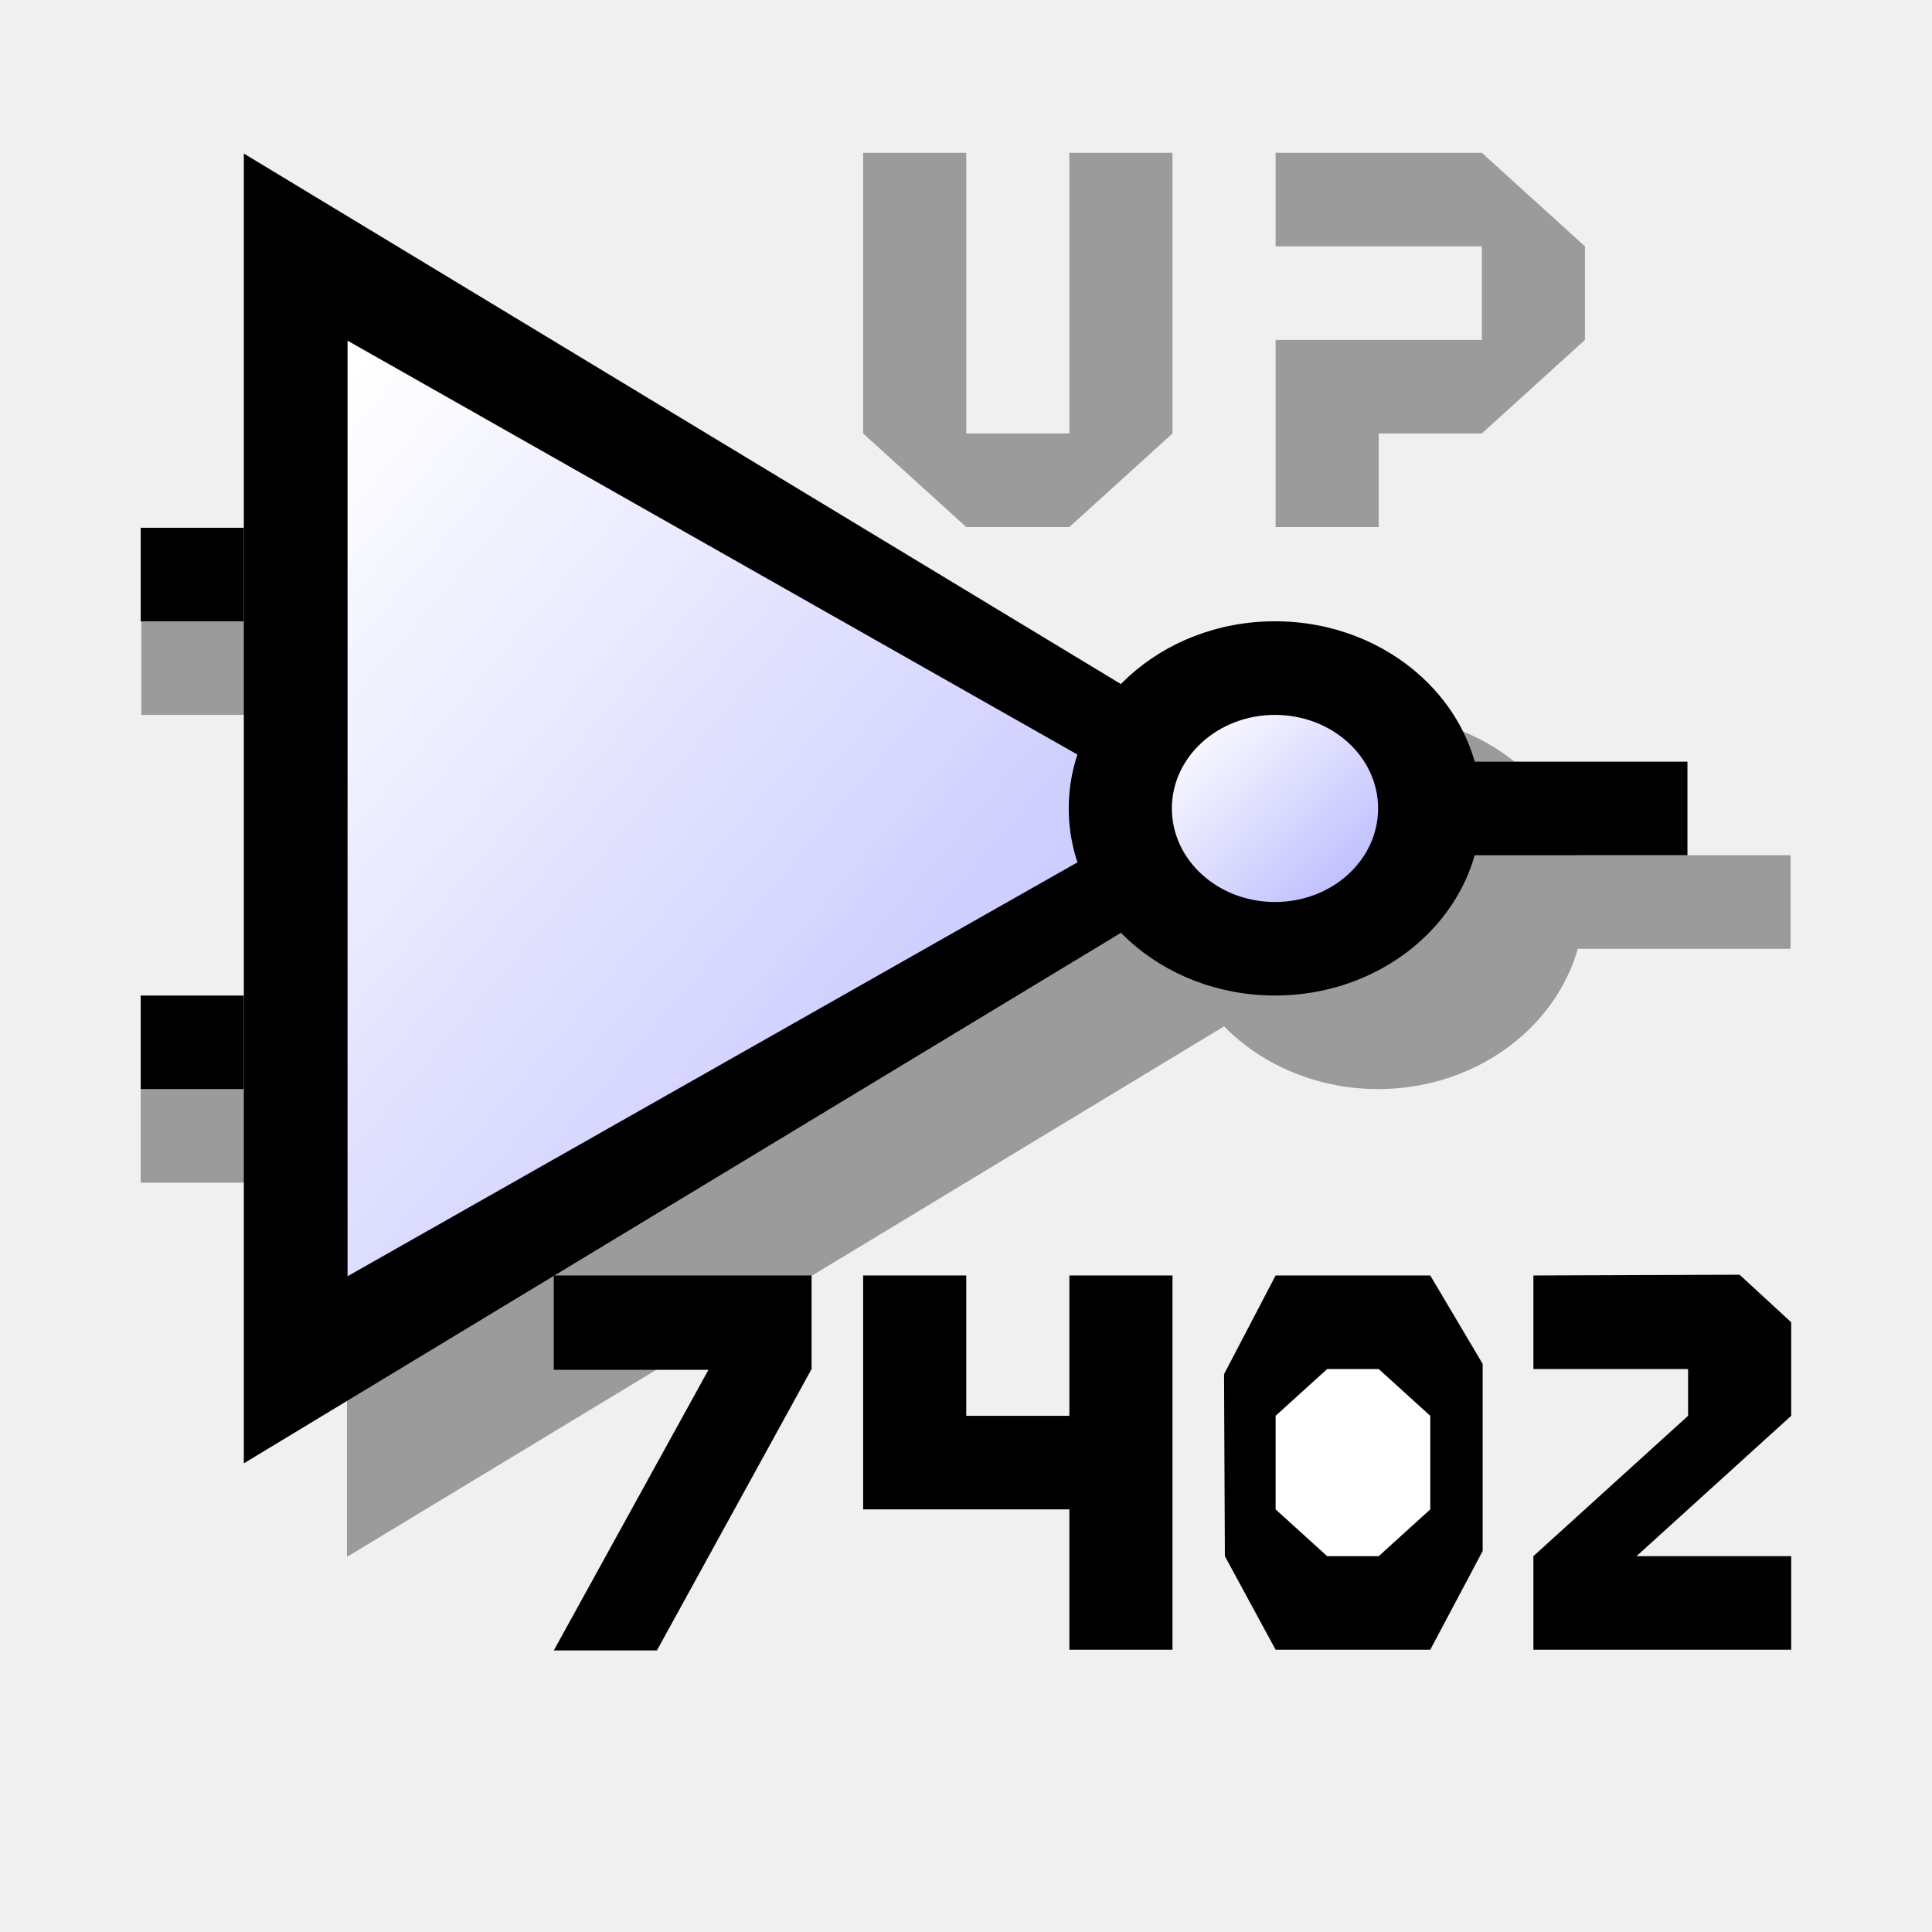
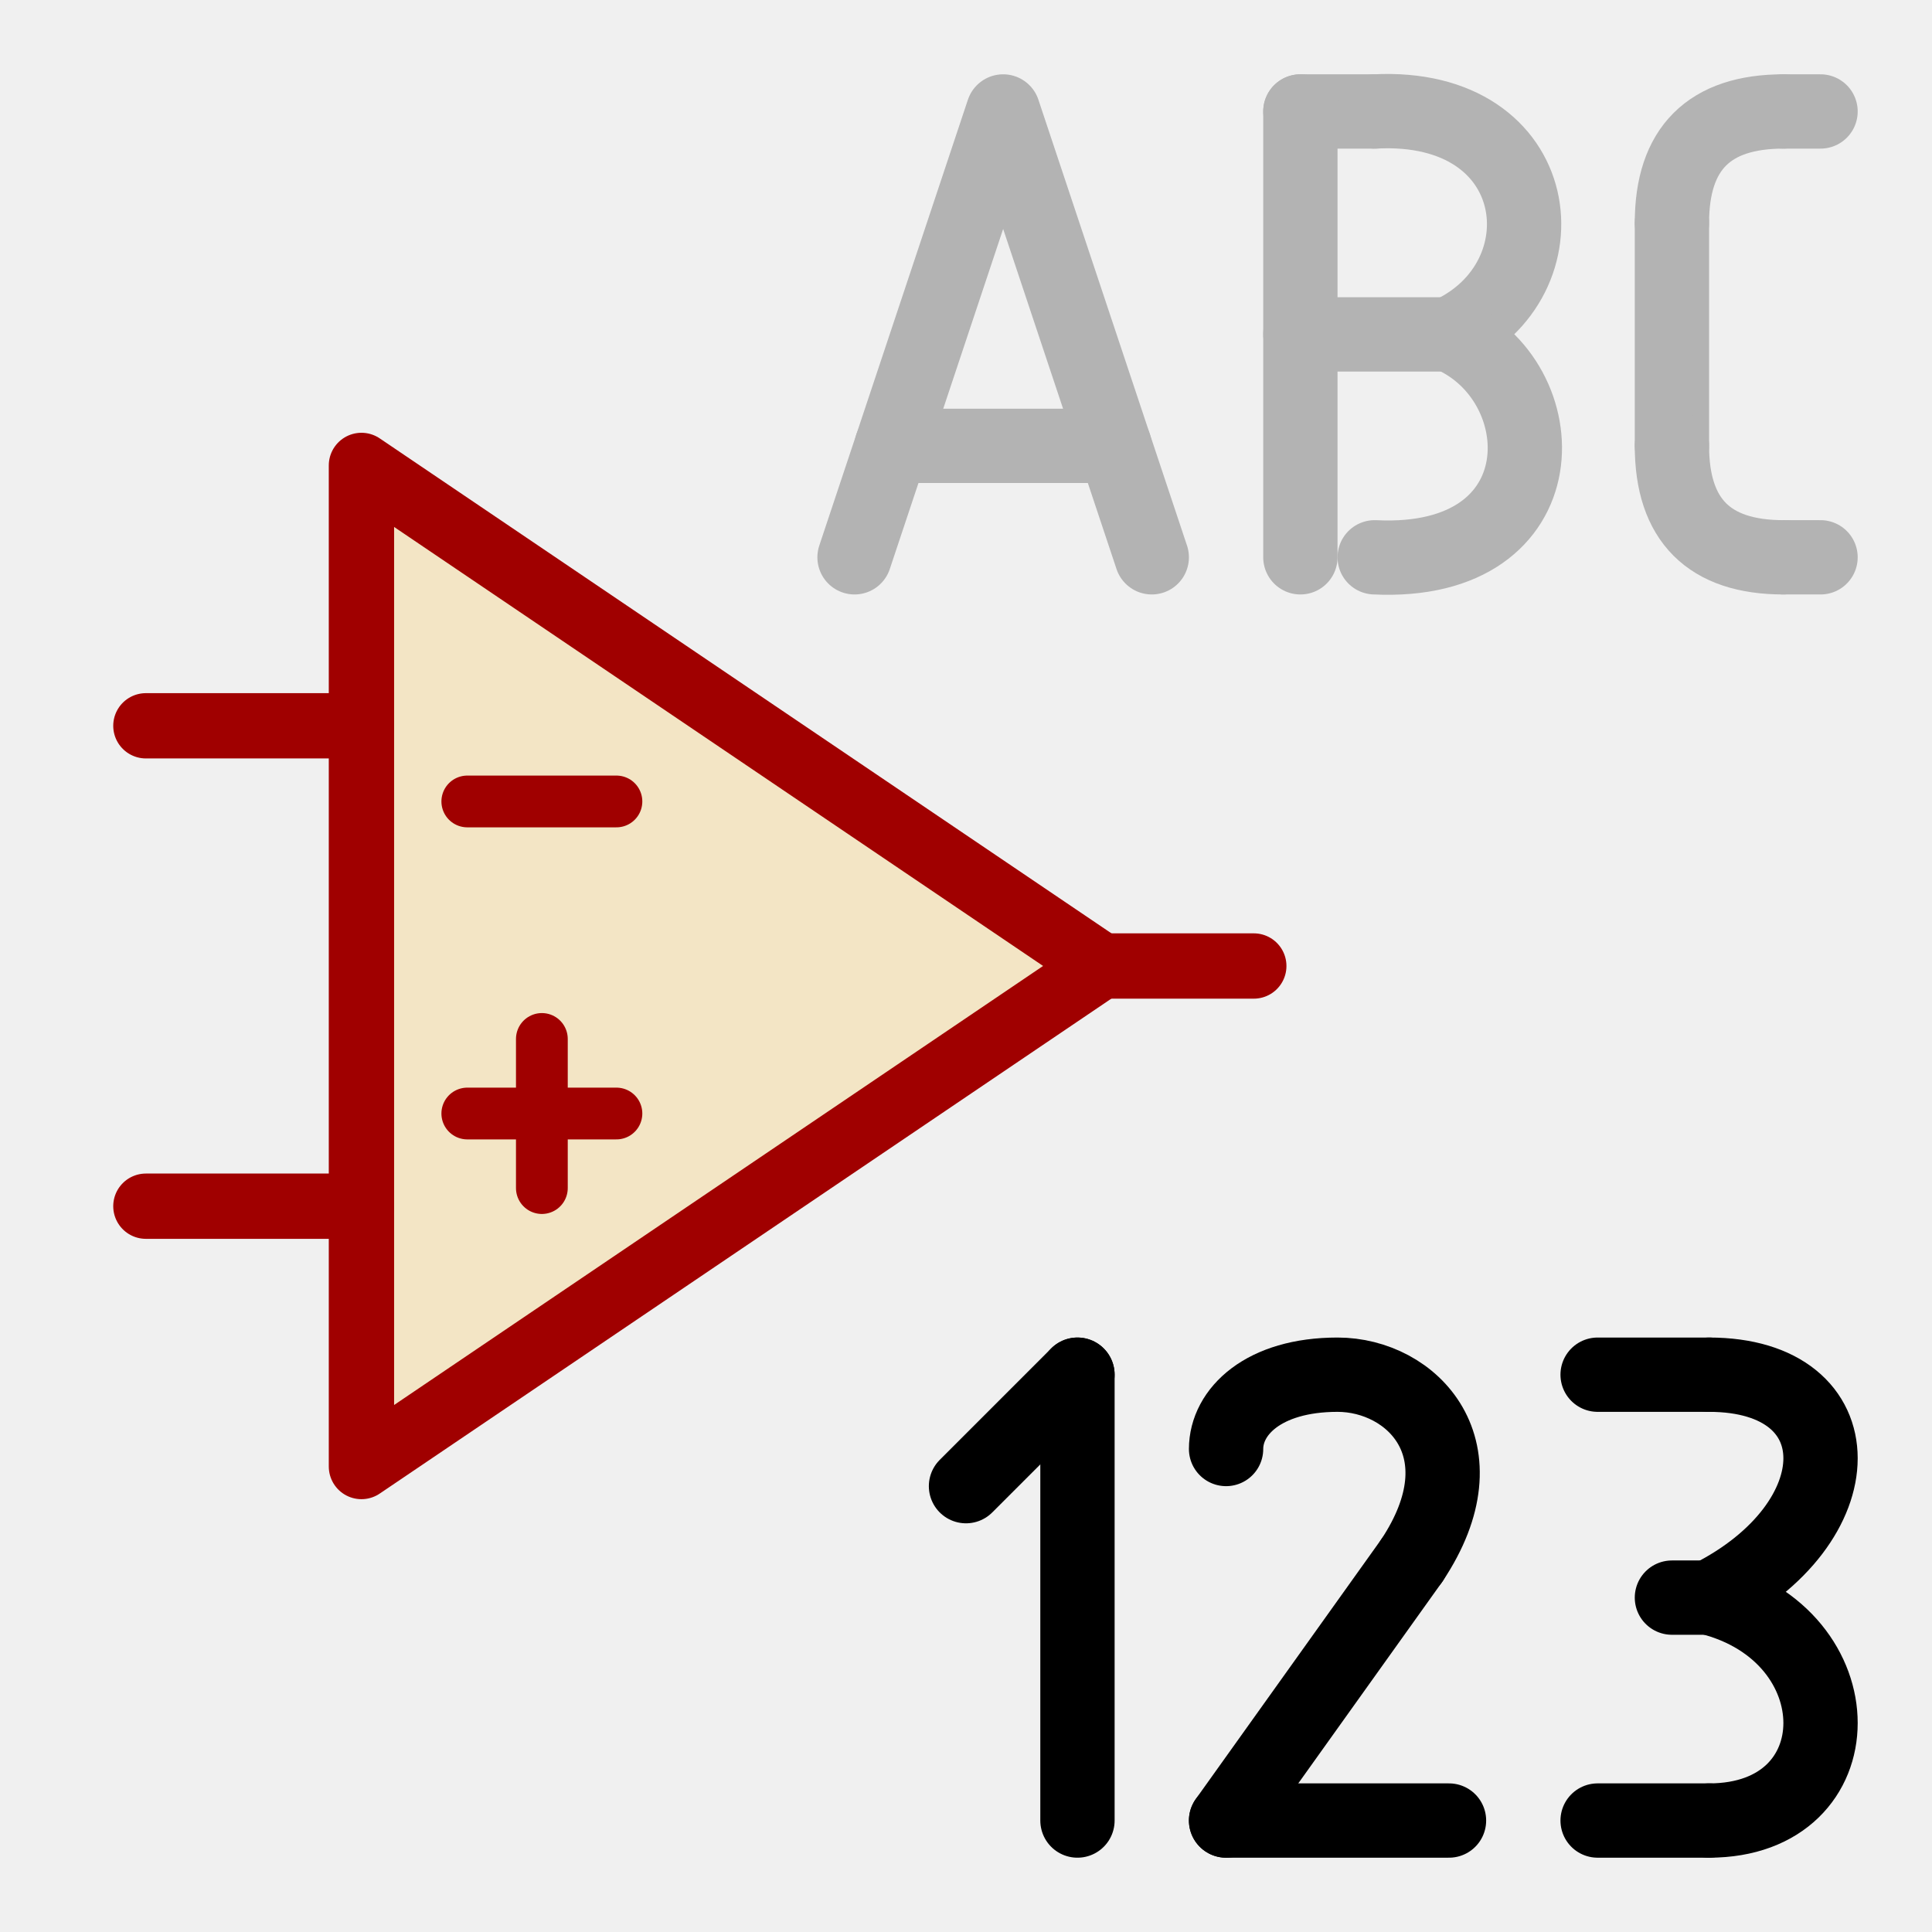
- <svg xmlns="http://www.w3.org/2000/svg" xmlns:xlink="http://www.w3.org/1999/xlink" height="48" width="48" version="1.1" viewBox="0 0 48 48">
-   <defs>
-     <linearGradient id="a">
-       <stop stop-color="#fff" offset="0" />
-       <stop stop-color="#babaff" offset="1" />
+ <svg xmlns="http://www.w3.org/2000/svg" xmlns:xlink="http://www.w3.org/1999/xlink" height="26" width="26" version="1.1" viewBox="0 0 26 26" id="svg2">
+   <defs id="defs4">
+     <radialGradient id="a-0" gradientUnits="userSpaceOnUse" cy="30.778" cx="24.843" gradientTransform="matrix(1.49,0,0,0.65759,-13.194,11.109)" r="23">
+       <stop stop-color="#fff" offset="0" id="stop7-9" />
+       <stop stop-color="#eeeeec" offset="1" id="stop9-6" />
+     </radialGradient>
+     <linearGradient id="a-5">
+       <stop stop-color="#fff" offset="0" id="stop7-4" />
+       <stop stop-color="#babaff" offset="1" id="stop9-0" />
    </linearGradient>
-     <linearGradient id="j" y2="10.441" xlink:href="#a" gradientUnits="userSpaceOnUse" x2="12.136" gradientTransform="matrix(.88741 0 0 1.1269 74.503 29.004)" y1="1.983" x1="3.467" />
-     <linearGradient id="b" y2="7.844" xlink:href="#a" gradientUnits="userSpaceOnUse" x2="12.922" y1="6.062" x1="11.078" />
-     <linearGradient id="k" y2="14.691" gradientUnits="userSpaceOnUse" x2="30.432" gradientTransform="translate(6.3922,12.185)" y1="12.338" x1="28.079">
-       <stop stop-color="#fcaf3e" offset="0" />
-       <stop stop-color="#ce5c00" offset="1" />
-     </linearGradient>
-     <linearGradient id="l" y2="22.119" gradientUnits="userSpaceOnUse" x2="22.81" gradientTransform="translate(6.3922,12.185)" y1="21.481" x1="23.448">
-       <stop stop-color="#ce5c00" offset="0" />
-       <stop stop-color="#ce5c00" offset="1" />
-     </linearGradient>
-     <linearGradient id="m" y2="32.714" gradientUnits="userSpaceOnUse" x2="25.485" y1="34.39" x1="26.379">
-       <stop stop-color="#e9b96e" offset="0" />
-       <stop stop-color="#fff" offset="1" />
-     </linearGradient>
-     <radialGradient id="p" gradientUnits="userSpaceOnUse" cy="128" cx="-138.84" gradientTransform="matrix(.35473 -.34328 .35696 .34544 130.15 -71.026)" r="9.127">
-       <stop stop-color="#f9a9a9" offset="0" />
-       <stop stop-color="#ab5f5f" offset="1" />
-     </radialGradient>
-     <linearGradient id="n" y2="134.25" gradientUnits="userSpaceOnUse" x2="-158.75" gradientTransform="matrix(.20949 -.20274 .20949 .20274 129.28 -31.999)" y1="115.94" x1="-158.75">
-       <stop stop-color="#ddd" offset="0" />
-       <stop stop-color="#fff" offset=".345" />
-       <stop stop-color="#737373" offset=".727" />
-       <stop stop-color="#bbb" offset="1" />
-     </linearGradient>
-     <linearGradient id="o" y2="10.441" xlink:href="#a" gradientUnits="userSpaceOnUse" x2="12.136" gradientTransform="matrix(2.0798,0,0,2.7037,-5.8329,-28.986)" y1="1.983" x1="3.467" />
+     <radialGradient xlink:href="#a-0" id="radialGradient3096" gradientUnits="userSpaceOnUse" gradientTransform="matrix(1.73492,0,0,0.8082497,-11.09937,3.343368)" cx="24.843" cy="30.778" r="23" />
  </defs>
-   <g transform="matrix(2.5619,0,0,2.3244,-189.92,-63.602)">
-     <g fill="#9b9b9b" transform="translate(69.497,16.754)">
-       <path fill-rule="evenodd" d="m8 13.25v14l10.5-7-10.5-7z" />
-       <rect y="17.25" width="1.994" x="6.006" height="1" />
-       <rect y="22.25" width="2" x="6" height="1" />
-       <path d="m14.5 6.5a1.5 1.5 0 1 1 -3 0 1.5 1.5 0 1 1 3 0z" transform="matrix(1.3333 0 0 1.3333 .66664 11.583)" />
-       <rect y="19.75" width="2.494" x="19.506" height="1" />
+   <path style="fill:none;stroke:#b3b3b3;stroke-width:1px;stroke-linecap:round;stroke-linejoin:round;stroke-opacity:1" d="m 11.5,7.5 2,-6 2,6" id="path3005" />
+   <path style="fill:none;stroke:#b3b3b3;stroke-width:1px;stroke-linecap:round;stroke-linejoin:miter;stroke-opacity:1" d="m 12,6 3,0" id="path3775" />
+   <path style="fill:none;stroke:#b3b3b3;stroke-width:1px;stroke-linecap:round;stroke-linejoin:miter;stroke-opacity:1" d="m 17.5,7.5 0,-6" id="path3777" />
+   <path id="path3779" d="m 18.5,1.5 -1,0" style="fill:none;stroke:#b3b3b3;stroke-width:1px;stroke-linecap:round;stroke-linejoin:miter;stroke-opacity:1" />
+   <path style="fill:none;stroke:#b3b3b3;stroke-width:1px;stroke-linecap:round;stroke-linejoin:miter;stroke-opacity:1" d="m 18.5,1.5 c 2.329,-0.123 2.597,2.276 1,3" id="path3781" />
+   <path style="fill:none;stroke:#b3b3b3;stroke-width:1px;stroke-linecap:round;stroke-linejoin:miter;stroke-opacity:1" d="m 19.5,4.5 -2,0" id="path3783" />
+   <path id="path3789" d="m 22.5,6 0,-3" style="fill:none;stroke:#b3b3b3;stroke-width:1px;stroke-linecap:round;stroke-linejoin:miter;stroke-opacity:1" />
+   <path style="fill:none;stroke:#b3b3b3;stroke-width:1px;stroke-linecap:round;stroke-linejoin:miter;stroke-opacity:1" d="M 24.5,1.5 24,1.5" id="path3791" />
+   <path id="path3793" d="M 24.5,7.5 24,7.5" style="fill:none;stroke:#b3b3b3;stroke-width:1px;stroke-linecap:round;stroke-linejoin:miter;stroke-opacity:1" />
+   <path style="fill:none;stroke:#b3b3b3;stroke-width:1px;stroke-linecap:round;stroke-linejoin:miter;stroke-opacity:1" d="m 22.5,6 c 0,1 0.5,1.5 1.5,1.5" id="path3795" />
+   <path id="path3797" d="M 24,1.5 C 23,1.5 22.5,2 22.5,3" style="fill:none;stroke:#b3b3b3;stroke-width:1px;stroke-linecap:round;stroke-linejoin:miter;stroke-opacity:1" />
+   <path id="path3799" d="m 19.5,4.5 c 1.465,0.612 1.536,3.124 -1,3" style="fill:none;stroke:#b3b3b3;stroke-width:1px;stroke-linecap:round;stroke-linejoin:miter;stroke-opacity:1" />
+   <path style="fill:none;stroke:#000000;stroke-width:1px;stroke-linecap:round;stroke-linejoin:miter;stroke-opacity:1" d="m 14.5,24.5 0,-6" id="path3801" />
+   <path id="path3803" d="m 13,20 1.5,-1.5" style="fill:none;stroke:#000000;stroke-width:1px;stroke-linecap:round;stroke-linejoin:miter;stroke-opacity:1" />
+   <path id="path3805" d="M 16.5,24.5 19,21" style="fill:none;stroke:#000000;stroke-width:1px;stroke-linecap:round;stroke-linejoin:miter;stroke-opacity:1" />
+   <path style="fill:none;stroke:#000000;stroke-width:1px;stroke-linecap:round;stroke-linejoin:miter;stroke-opacity:1" d="m 16.5,19.5 c 0,-0.5 0.5,-1 1.5,-1 1,0 2,1 1,2.5" id="path3807" />
+   <path style="fill:none;stroke:#000000;stroke-width:1px;stroke-linecap:round;stroke-linejoin:miter;stroke-opacity:1" d="m 16.5,24.5 3,0" id="path3809" />
+   <path style="fill:none;stroke:#000000;stroke-width:1px;stroke-linecap:round;stroke-linejoin:miter;stroke-opacity:1" d="m 21.5,18.5 1.5,0" id="path3811" />
+   <path id="path3814" d="m 21.5,24.5 1.5,0" style="fill:none;stroke:#000000;stroke-width:1px;stroke-linecap:round;stroke-linejoin:miter;stroke-opacity:1" />
+   <path style="fill:none;stroke:#000000;stroke-width:1px;stroke-linecap:round;stroke-linejoin:miter;stroke-opacity:1" d="m 22.5,21.5 0.5,0" id="path3816" />
+   <path id="path3818" d="m 23,21.5 c 2,-1 2,-3 0,-3" style="fill:none;stroke:#000000;stroke-width:1px;stroke-linecap:round;stroke-linejoin:miter;stroke-opacity:1" />
+   <path style="fill:none;stroke:#000000;stroke-width:1px;stroke-linecap:round;stroke-linejoin:miter;stroke-opacity:1" d="m 23,24.5 c 2,0 2,-2.5 0,-3" id="path3820" />
+   <g transform="matrix(0.6803081,0,0,0.6803081,20.39151,16.26281)" id="g4276">
+     <path id="path2990" d="m -22.824,-14.698 0,19.803 14.637,-9.902 z" style="color:#000000;clip-rule:nonzero;display:inline;overflow:visible;visibility:visible;opacity:1;isolation:auto;mix-blend-mode:normal;color-interpolation:sRGB;color-interpolation-filters:linearRGB;solid-color:#000000;solid-opacity:1;fill:#f3e5c5;fill-opacity:1;fill-rule:nonzero;stroke:#a00000;stroke-width:1.292;stroke-linecap:round;stroke-linejoin:round;stroke-miterlimit:4;stroke-dasharray:none;stroke-dashoffset:0;stroke-opacity:1;color-rendering:auto;image-rendering:auto;shape-rendering:auto;text-rendering:auto;enable-background:accumulate" />
+     <path id="path3760" d="m -20.73,-8.051 2.95,0" style="color:#000000;clip-rule:nonzero;display:inline;overflow:visible;visibility:visible;opacity:1;isolation:auto;mix-blend-mode:normal;color-interpolation:sRGB;color-interpolation-filters:linearRGB;solid-color:#000000;solid-opacity:1;fill:#d3be59;fill-opacity:0.231;fill-rule:nonzero;stroke:#a00000;stroke-width:1.024;stroke-linecap:round;stroke-linejoin:round;stroke-miterlimit:4;stroke-dasharray:none;stroke-dashoffset:0;stroke-opacity:1;color-rendering:auto;image-rendering:auto;shape-rendering:auto;text-rendering:auto;enable-background:accumulate" />
+     <path style="color:#000000;clip-rule:nonzero;display:inline;overflow:visible;visibility:visible;opacity:1;isolation:auto;mix-blend-mode:normal;color-interpolation:sRGB;color-interpolation-filters:linearRGB;solid-color:#000000;solid-opacity:1;fill:#d3be59;fill-opacity:0.231;fill-rule:nonzero;stroke:#a00000;stroke-width:1.024;stroke-linecap:round;stroke-linejoin:round;stroke-miterlimit:4;stroke-dasharray:none;stroke-dashoffset:0;stroke-opacity:1;color-rendering:auto;image-rendering:auto;shape-rendering:auto;text-rendering:auto;enable-background:accumulate" d="m -20.73,-1.878 2.95,0" id="path3762" />
+     <path id="path3766" d="m -8.186,-4.796 3.014,0" style="color:#000000;clip-rule:nonzero;display:inline;overflow:visible;visibility:visible;opacity:1;isolation:auto;mix-blend-mode:normal;color-interpolation:sRGB;color-interpolation-filters:linearRGB;solid-color:#000000;solid-opacity:1;fill:#d3be59;fill-opacity:0.231;fill-rule:nonzero;stroke:#a00000;stroke-width:1.292;stroke-linecap:round;stroke-linejoin:round;stroke-miterlimit:4;stroke-dasharray:none;stroke-dashoffset:0;stroke-opacity:1;color-rendering:auto;image-rendering:auto;shape-rendering:auto;text-rendering:auto;enable-background:accumulate" />
+     <g transform="matrix(0.861007,0,0,0.861007,-26.69812,-17.29668)" id="g4938" style="color:#000000;clip-rule:nonzero;display:inline;overflow:visible;visibility:visible;opacity:1;isolation:auto;mix-blend-mode:normal;color-interpolation:sRGB;color-interpolation-filters:linearRGB;solid-color:#000000;solid-opacity:1;fill:#d3be59;fill-opacity:0.231;fill-rule:nonzero;stroke:#a00000;stroke-width:1.5;stroke-linecap:round;stroke-linejoin:round;stroke-miterlimit:4;stroke-dasharray:none;stroke-dashoffset:0;stroke-opacity:1;color-rendering:auto;image-rendering:auto;shape-rendering:auto;text-rendering:auto;enable-background:accumulate">
+       <path style="color:#000000;clip-rule:nonzero;display:inline;overflow:visible;visibility:visible;isolation:auto;mix-blend-mode:normal;color-interpolation:sRGB;color-interpolation-filters:linearRGB;solid-color:#000000;solid-opacity:1;fill:#d3be59;fill-opacity:0.231;fill-rule:nonzero;stroke:#a00000;stroke-width:1.5;stroke-linecap:round;stroke-linejoin:round;stroke-miterlimit:4;stroke-dasharray:none;stroke-dashoffset:0;stroke-opacity:1;color-rendering:auto;image-rendering:auto;shape-rendering:auto;text-rendering:auto;enable-background:accumulate" d="M 4.5,9 -0.453,9" id="path3768" />
+       <path style="color:#000000;clip-rule:nonzero;display:inline;overflow:visible;visibility:visible;isolation:auto;mix-blend-mode:normal;color-interpolation:sRGB;color-interpolation-filters:linearRGB;solid-color:#000000;solid-opacity:1;fill:#d3be59;fill-opacity:0.231;fill-rule:nonzero;stroke:#a00000;stroke-width:1.5;stroke-linecap:round;stroke-linejoin:round;stroke-miterlimit:4;stroke-dasharray:none;stroke-dashoffset:0;stroke-opacity:1;color-rendering:auto;image-rendering:auto;shape-rendering:auto;text-rendering:auto;enable-background:accumulate" d="m 4.5,20.037 -4.953,0" id="path3770" />
    </g>
-     <rect transform="matrix(-1.6632e-7,1,-1,-4.7118e-8,0,0)" height="1" width="1" y="-78.497" x="31.004" fill="#fff" />
-     <path fill-rule="evenodd" d="m76.497 29.004v14l10.5-7-10.5-7z" />
-     <rect y="33.004" width="1" x="75.497" height="1" />
-     <rect y="38.004" width="1" x="75.497" height="1" />
-     <path fill-rule="evenodd" fill="url(#j)" d="m77.503 31.004v10l8-5-8-5z" />
-     <path d="m14.5 6.5a1.5 1.5 0 1 1 -3 0 1.5 1.5 0 1 1 3 0z" transform="matrix(1.3333,0,0,1.3333,69.164,27.337)" />
-     <path fill="url(#b)" d="m13 7a1 1 0 1 1 -2 0 1 1 0 1 1 2 0z" transform="translate(74.497,29.004)" />
-     <rect y="35.504" width="2.494" x="88.003" height="1" />
-     <path fill-rule="evenodd" fill="#9b9b9b" d="m82.503 28.996v3l1 1h1l1-1v-3h-1v3h-1v-3h-1z" />
-     <path fill-rule="evenodd" d="m79.503 40.996h2.5v1l-1.5 3.008h-1l1.5-3h-1.5v-1.008z" />
-     <path fill-rule="evenodd" d="m89.003 40.996v1h1.5v0.5l-1.5 1.5v1h2.5v-1h-1.5l1.5-1.5v-1l-0.5-0.508-2 0.008z" />
-     <path fill-rule="evenodd" d="m86.003 42.051 0.008 1.945 0.492 1h1.5l0.508-1.055v-2l-0.508-0.945h-1.5l-0.5 1.055z" />
-     <path fill-rule="evenodd" fill="#fff" d="m86.503 42.496 0.5-0.5h0.5l0.5 0.5v1l-0.5 0.5h-0.5l-0.5-0.5v-1z" />
-     <path fill-rule="evenodd" d="m82.503 40.996v2.5h2v1.5h1v-4h-1v1.5h-1v-1.5h-1z" />
-     <path fill-rule="evenodd" fill="#9b9b9b" d="m86.503 28.996h2l1 1v1l-1 1h-1v1h-1v-2h2v-1h-2v-1z" />
-   </g>
-   <g transform="translate(-28,5)">
-     <g transform="matrix(1.1072,0,0,1.0714,74.214,8.4286)">
-       <path stroke-linejoin="round" d="m25.892 30.185 19-19c2.175 0.36 3.085 1.732 3.5 3.5l-19 19-4.616 0.705 1.116-4.205z" fill-rule="evenodd" stroke="url(#l)" fill="url(#k)" />
-       <path opacity=".282" d="m26.792 30.685 18.498-18.398c1.09 0.178 1.517 0.988 2 2l-18.398 18.498-3.3 0.9 1.2-3z" stroke="#fff" fill="none" />
-       <path fill-rule="evenodd" fill="url(#m)" d="m24.55 34.633 1.666-4.18s1.2 0.245 1.932 0.975c0.733 0.73 0.998 1.944 0.998 1.944l-4.597 1.261z" />
-       <path stroke-linejoin="round" d="m23 21.5-5.5 1.5 2-5" transform="translate(6.3922,12.185)" stroke="#e9b96e" stroke-linecap="round" fill="none" />
-       <path fill-rule="evenodd" d="m23.955 33.685-0.906 2.25 2.344-0.656c0.002-0.032 0-0.061 0-0.094 0-0.802-0.645-1.46-1.438-1.5z" />
-     </g>
-     <path style="enable-background:new" d="m121.62 22.515c2.031-0.536 4.301 1.769 3.82 3.696l2.431-2.352c1.181-2.643-1.254-4.725-3.869-3.744l-2.381 2.4z" stroke="#ef2929" stroke-width="1.089" fill="url(#p)" />
-     <path style="enable-background:new" d="m119.12 24.769c2.144-0.566 4.541 1.868 4.033 3.903l2.566-2.484c0.835-1.71-2.264-4.647-4.085-3.954l-2.52 2.535z" stroke="#888a85" stroke-width="1.089" fill="url(#n)" />
-   </g>
-   <g transform="matrix(1.08,0,0,1,59.48,4.8)">
-     <g fill="#9b9b9b" transform="matrix(2.3437,0,0,2.3993,-17.565,-58.377)">
-       <path fill-rule="evenodd" d="m8 13.25v14l10.5-7-10.5-7z" />
-       <rect y="17.25" width="1.994" x="6.006" height="1" />
-       <rect y="22.25" width="2" x="6" height="1" />
-       <path d="m14.5 6.5a1.5 1.5 0 1 1 -3 0 1.5 1.5 0 1 1 3 0z" transform="matrix(1.3333 0 0 1.3333 .66664 11.583)" />
-       <rect y="19.75" width="2.494" x="19.506" height="1" />
-     </g>
-     <rect transform="matrix(-1.6246e-7,1,-1,-4.8237e-8,0,0)" height="2.344" width="2.399" y="-3.528" x="-24.187" fill="#fff" />
-     <path fill-rule="evenodd" d="m-1.159-28.986v33.591l24.608-16.795-24.608-16.796z" />
-     <rect y="-19.388" width="2.344" x="-3.503" height="2.399" />
-     <rect y="-7.392" width="2.344" x="-3.503" height="2.399" />
-     <path fill-rule="evenodd" fill="url(#o)" d="m1.198-24.187v23.993l18.75-11.996-18.75-11.997z" />
-     <path d="m14.5 6.5a1.5 1.5 0 1 1 -3 0 1.5 1.5 0 1 1 3 0z" transform="matrix(3.1249,0,0,3.1991,-18.346,-32.984)" />
-     <path fill="url(#b)" d="m13 7a1 1 0 1 1 -2 0 1 1 0 1 1 2 0z" transform="matrix(2.3437,0,0,2.3993,-5.8466,-28.986)" />
-     <rect y="-13.39" width="5.846" x="25.807" height="2.399" />
-     <path fill-rule="evenodd" d="m12.917-29.004v7.198l2.344 2.399h2.344l2.344-2.399v-7.198h-2.344v7.198h-2.344v-7.198h-2.344z" />
-     <path fill-rule="evenodd" fill="#9b9b9b" d="m5.886-0.212h5.859v2.399l-3.516 7.216h-2.344l3.515-7.198h-3.515v-2.417z" />
-     <path fill-rule="evenodd" fill="#9b9b9b" d="m28.151-0.212v2.399h3.515v1.2l-3.515 3.599v2.399h5.859v-2.399h-3.515l3.515-3.599v-2.399l-1.172-1.218-4.687 0.018z" />
-     <path fill-rule="evenodd" fill="#9b9b9b" d="m21.119 2.32 0.018 4.667 1.154 2.399h3.515l1.19-2.531v-4.799l-1.19-2.267h-3.515l-1.172 2.531z" />
-     <path fill-rule="evenodd" fill="#fff" d="m22.291 3.387 1.172-1.2h1.172l1.172 1.2v2.399l-1.172 1.2h-1.172l-1.174-1.2v-2.399z" />
-     <path fill-rule="evenodd" fill="#9b9b9b" d="m12.917-0.212v5.998h4.687v3.599h2.344v-9.597h-2.344v3.599h-2.344v-3.599h-2.343z" />
-     <path fill-rule="evenodd" d="m22.291-29.004h4.687l2.344 2.399v2.399l-2.344 2.399h-2.344v2.399h-2.343v-4.799h4.687v-2.399h-4.687v-2.399z" />
+     <path id="path3813" d="m -19.255,-3.353 0,2.95" style="color:#000000;clip-rule:nonzero;display:inline;overflow:visible;visibility:visible;opacity:1;isolation:auto;mix-blend-mode:normal;color-interpolation:sRGB;color-interpolation-filters:linearRGB;solid-color:#000000;solid-opacity:1;fill:#d3be59;fill-opacity:0.231;fill-rule:nonzero;stroke:#a00000;stroke-width:1.024;stroke-linecap:round;stroke-linejoin:round;stroke-miterlimit:4;stroke-dasharray:none;stroke-dashoffset:0;stroke-opacity:1;color-rendering:auto;image-rendering:auto;shape-rendering:auto;text-rendering:auto;enable-background:accumulate" />
  </g>
</svg>
